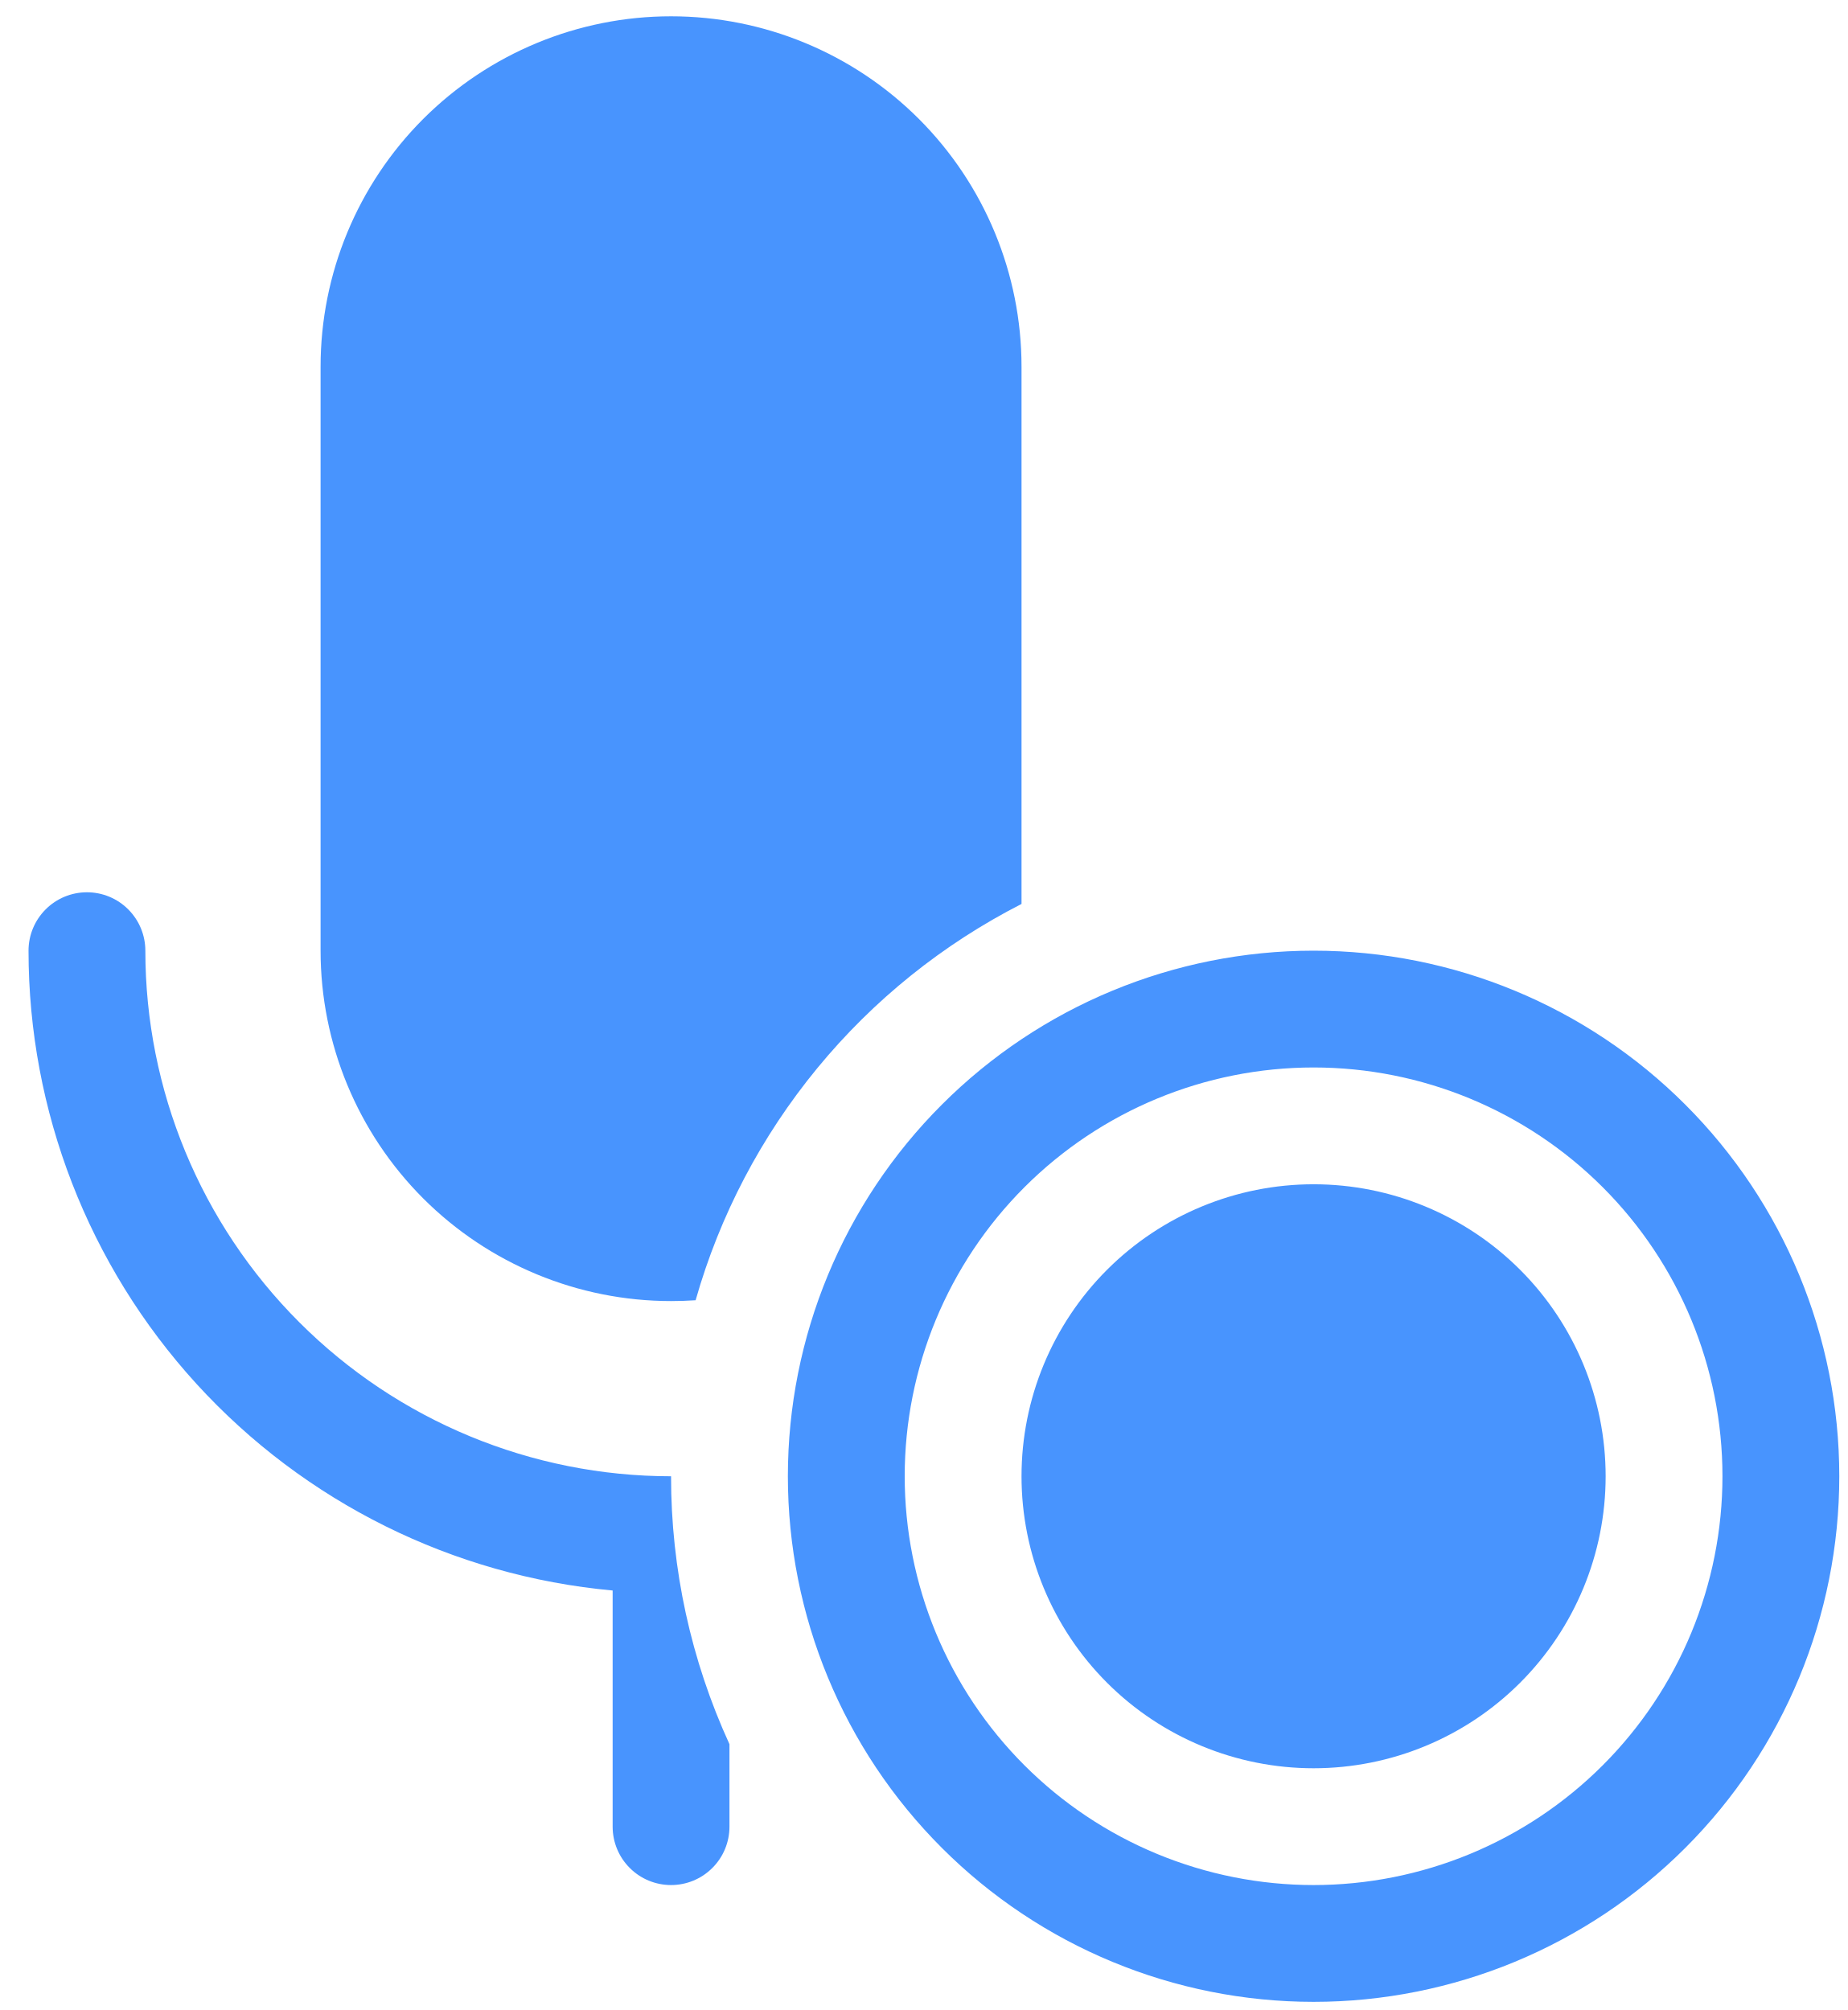
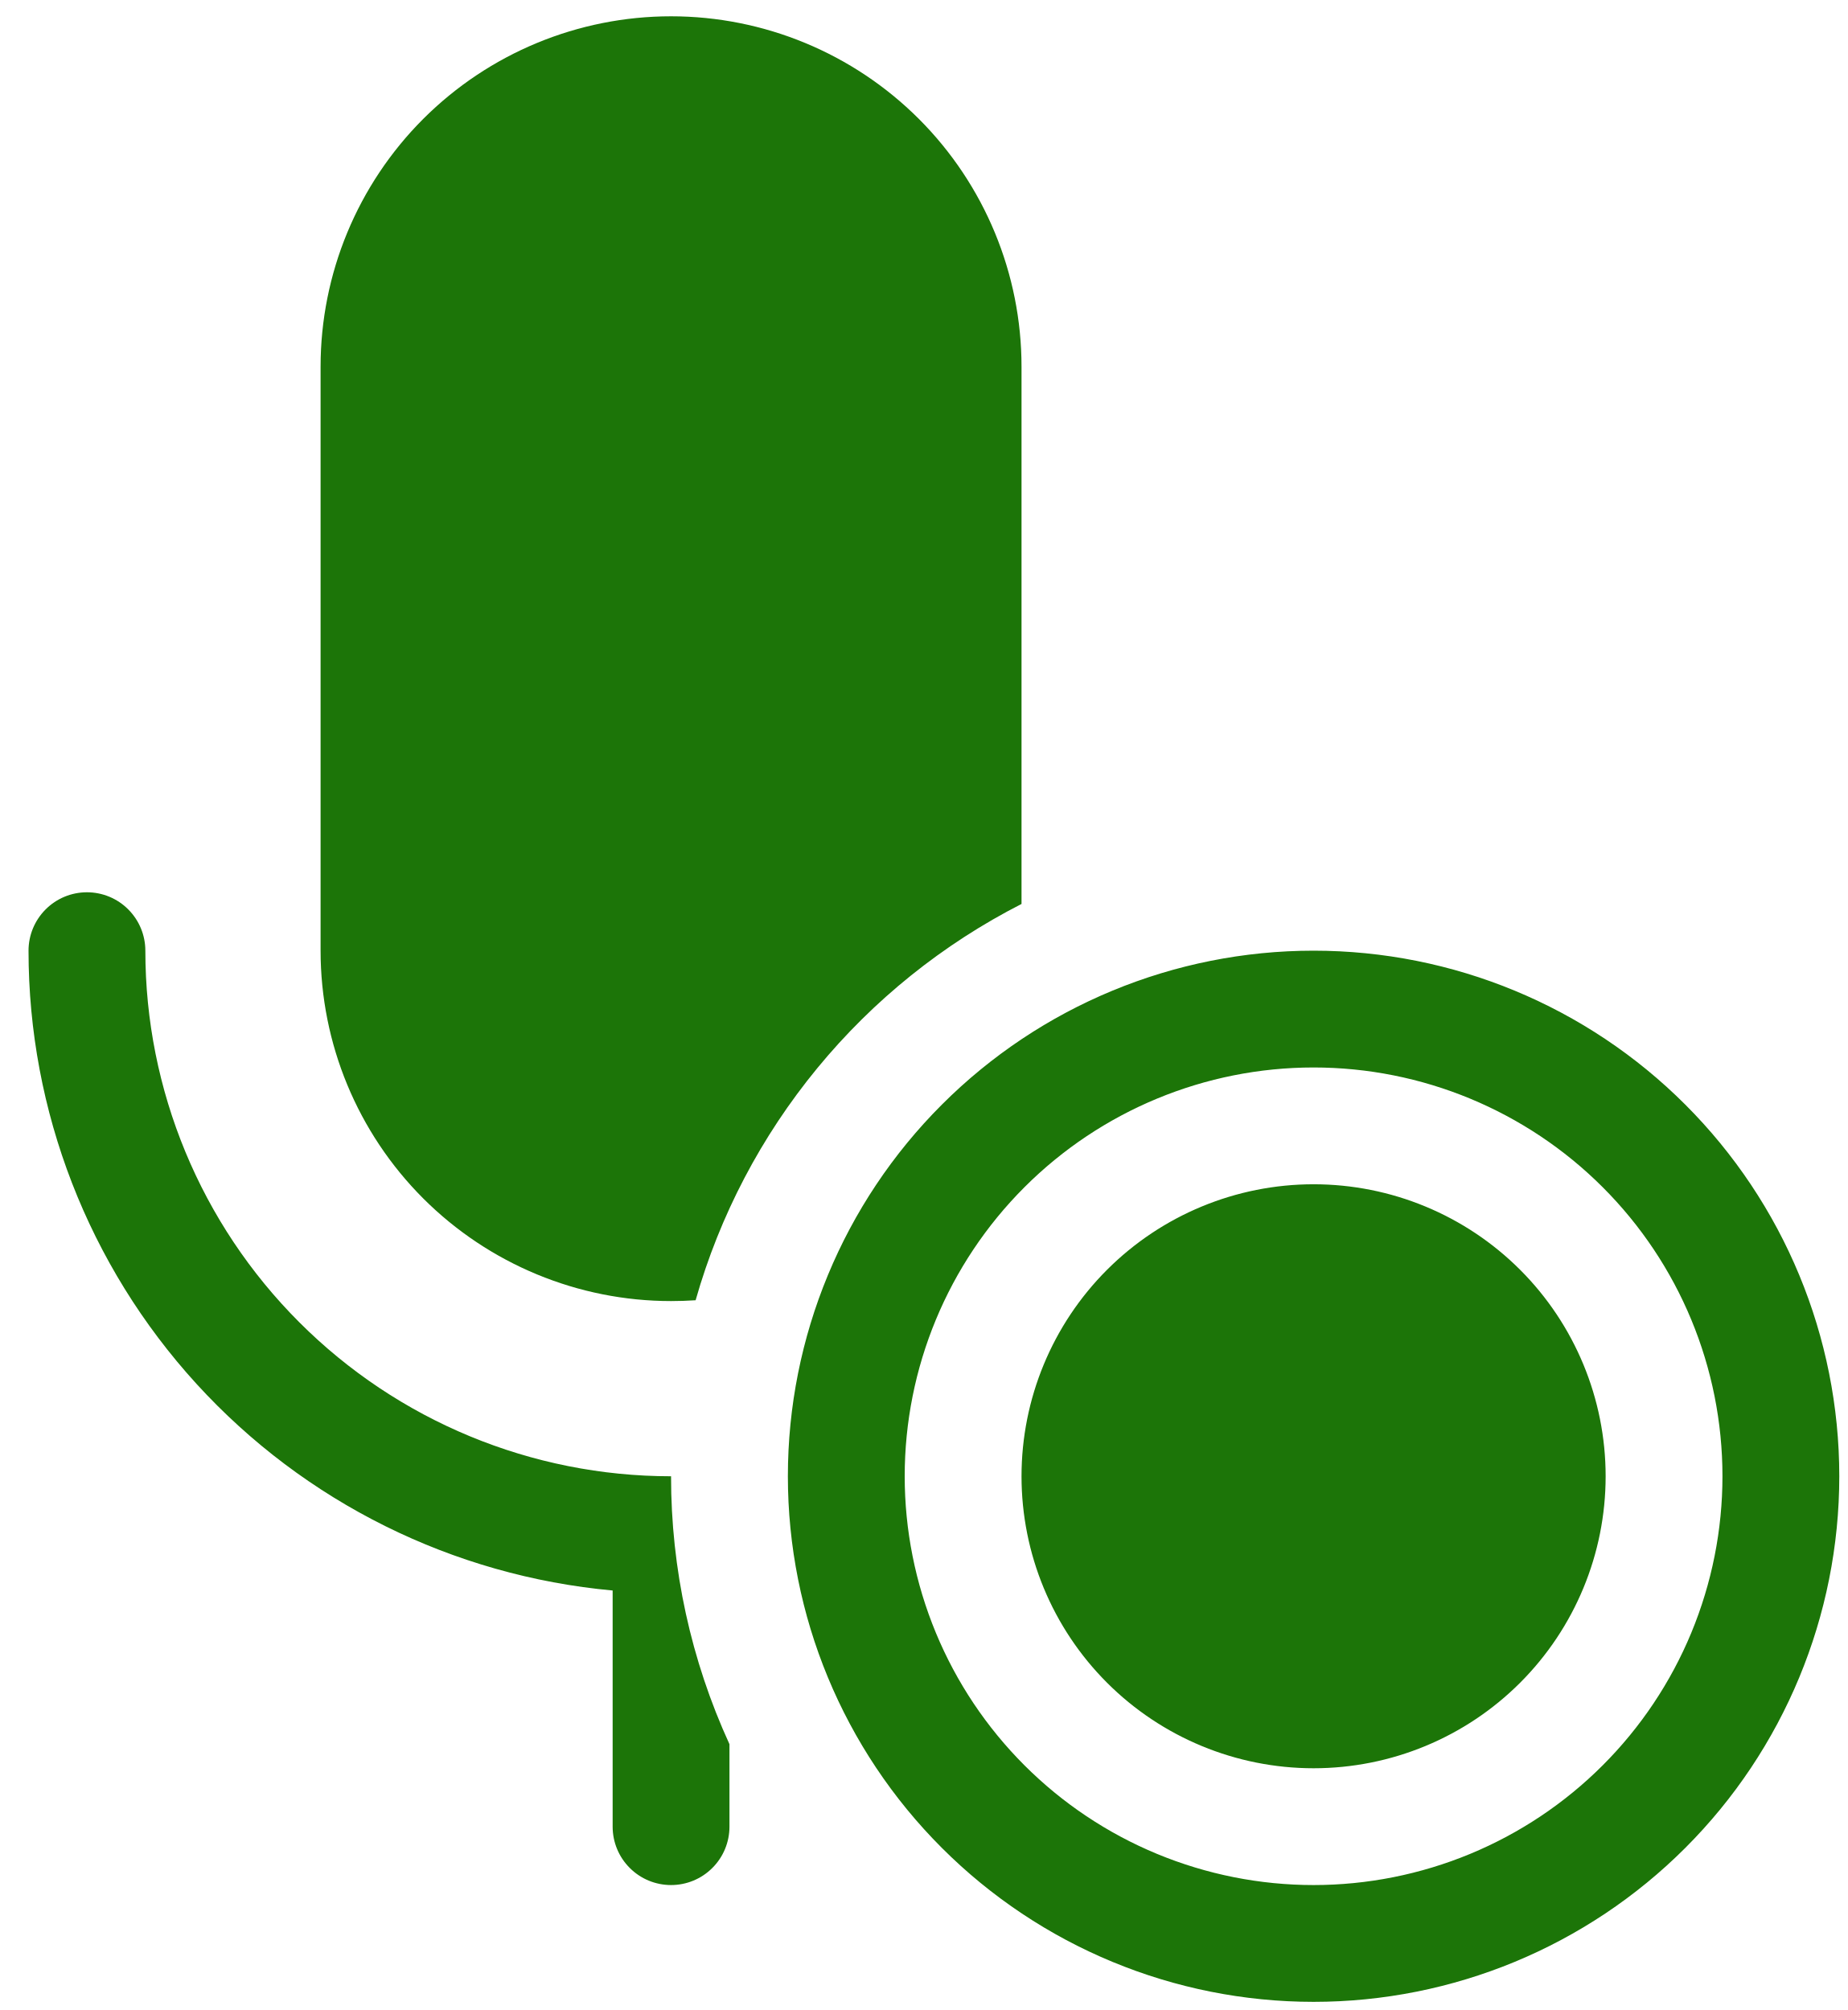
<svg xmlns="http://www.w3.org/2000/svg" width="34" height="37" viewBox="0 0 34 37" fill="none">
-   <path d="M2.675 17.5C2.675 17.215 2.562 16.942 2.36 16.74C2.159 16.538 1.885 16.425 1.6 16.425C1.315 16.425 1.041 16.538 0.84 16.74C0.638 16.942 0.525 17.215 0.525 17.5C0.525 20.45 1.627 23.294 3.616 25.474C5.605 27.653 8.337 29.009 11.275 29.278V33.625C11.275 33.91 11.388 34.184 11.59 34.385C11.791 34.587 12.065 34.7 12.35 34.7C12.635 34.7 12.909 34.587 13.11 34.385C13.312 34.184 13.425 33.91 13.425 33.625V32.107C12.716 30.56 12.349 28.877 12.35 27.175C9.784 27.175 7.323 26.156 5.509 24.341C3.694 22.527 2.675 20.066 2.675 17.5ZM18.8 6.75V16.64C17.353 17.379 16.073 18.407 15.041 19.663C14.009 20.918 13.246 22.372 12.802 23.935C12.65 23.945 12.499 23.95 12.35 23.95C10.639 23.95 8.999 23.27 7.789 22.061C6.58 20.851 5.9 19.211 5.9 17.5V6.75C5.9 5.039 6.58 3.399 7.789 2.189C8.999 0.98 10.639 0.3 12.35 0.3C14.061 0.3 15.701 0.98 16.911 2.189C18.12 3.399 18.8 5.039 18.8 6.75ZM29.55 27.175C29.55 28.601 28.984 29.968 27.976 30.976C26.968 31.984 25.601 32.55 24.175 32.55C22.75 32.55 21.382 31.984 20.374 30.976C19.366 29.968 18.8 28.601 18.8 27.175C18.8 25.75 19.366 24.382 20.374 23.374C21.382 22.366 22.75 21.8 24.175 21.8C25.601 21.8 26.968 22.366 27.976 23.374C28.984 24.382 29.55 25.75 29.55 27.175ZM33.85 27.175C33.85 29.741 32.831 32.202 31.016 34.016C29.202 35.831 26.741 36.85 24.175 36.85C21.609 36.85 19.148 35.831 17.334 34.016C15.519 32.202 14.5 29.741 14.5 27.175C14.5 24.609 15.519 22.148 17.334 20.334C19.148 18.519 21.609 17.5 24.175 17.5C26.741 17.5 29.202 18.519 31.016 20.334C32.831 22.148 33.85 24.609 33.85 27.175ZM16.65 27.175C16.65 28.163 16.845 29.142 17.223 30.055C17.601 30.968 18.155 31.797 18.854 32.496C19.553 33.195 20.382 33.749 21.295 34.127C22.208 34.505 23.187 34.7 24.175 34.7C25.163 34.7 26.142 34.505 27.055 34.127C27.968 33.749 28.797 33.195 29.496 32.496C30.195 31.797 30.749 30.968 31.127 30.055C31.505 29.142 31.7 28.163 31.7 27.175C31.7 25.179 30.907 23.265 29.496 21.854C28.085 20.443 26.171 19.65 24.175 19.65C22.179 19.65 20.265 20.443 18.854 21.854C17.443 23.265 16.65 25.179 16.65 27.175Z" fill="#4894FE" />
+   <path d="M2.675 17.5C2.675 17.215 2.562 16.942 2.36 16.74C2.159 16.538 1.885 16.425 1.6 16.425C1.315 16.425 1.041 16.538 0.84 16.74C0.638 16.942 0.525 17.215 0.525 17.5C0.525 20.45 1.627 23.294 3.616 25.474C5.605 27.653 8.337 29.009 11.275 29.278V33.625C11.275 33.91 11.388 34.184 11.59 34.385C11.791 34.587 12.065 34.7 12.35 34.7C12.635 34.7 12.909 34.587 13.11 34.385C13.312 34.184 13.425 33.91 13.425 33.625V32.107C12.716 30.56 12.349 28.877 12.35 27.175C9.784 27.175 7.323 26.156 5.509 24.341C3.694 22.527 2.675 20.066 2.675 17.5ZM18.8 6.75V16.64C17.353 17.379 16.073 18.407 15.041 19.663C14.009 20.918 13.246 22.372 12.802 23.935C12.65 23.945 12.499 23.95 12.35 23.95C10.639 23.95 8.999 23.27 7.789 22.061C6.58 20.851 5.9 19.211 5.9 17.5V6.75C5.9 5.039 6.58 3.399 7.789 2.189C8.999 0.98 10.639 0.3 12.35 0.3C14.061 0.3 15.701 0.98 16.911 2.189C18.12 3.399 18.8 5.039 18.8 6.75ZM29.55 27.175C29.55 28.601 28.984 29.968 27.976 30.976C26.968 31.984 25.601 32.55 24.175 32.55C22.75 32.55 21.382 31.984 20.374 30.976C19.366 29.968 18.8 28.601 18.8 27.175C18.8 25.75 19.366 24.382 20.374 23.374C21.382 22.366 22.75 21.8 24.175 21.8C25.601 21.8 26.968 22.366 27.976 23.374C28.984 24.382 29.55 25.75 29.55 27.175ZM33.85 27.175C33.85 29.741 32.831 32.202 31.016 34.016C29.202 35.831 26.741 36.85 24.175 36.85C21.609 36.85 19.148 35.831 17.334 34.016C15.519 32.202 14.5 29.741 14.5 27.175C14.5 24.609 15.519 22.148 17.334 20.334C19.148 18.519 21.609 17.5 24.175 17.5C26.741 17.5 29.202 18.519 31.016 20.334C32.831 22.148 33.85 24.609 33.85 27.175ZM16.65 27.175C16.65 28.163 16.845 29.142 17.223 30.055C17.601 30.968 18.155 31.797 18.854 32.496C19.553 33.195 20.382 33.749 21.295 34.127C22.208 34.505 23.187 34.7 24.175 34.7C25.163 34.7 26.142 34.505 27.055 34.127C27.968 33.749 28.797 33.195 29.496 32.496C30.195 31.797 30.749 30.968 31.127 30.055C31.505 29.142 31.7 28.163 31.7 27.175C31.7 25.179 30.907 23.265 29.496 21.854C28.085 20.443 26.171 19.65 24.175 19.65C22.179 19.65 20.265 20.443 18.854 21.854C17.443 23.265 16.65 25.179 16.65 27.175Z" fill="#1c7508ff" />
</svg>
